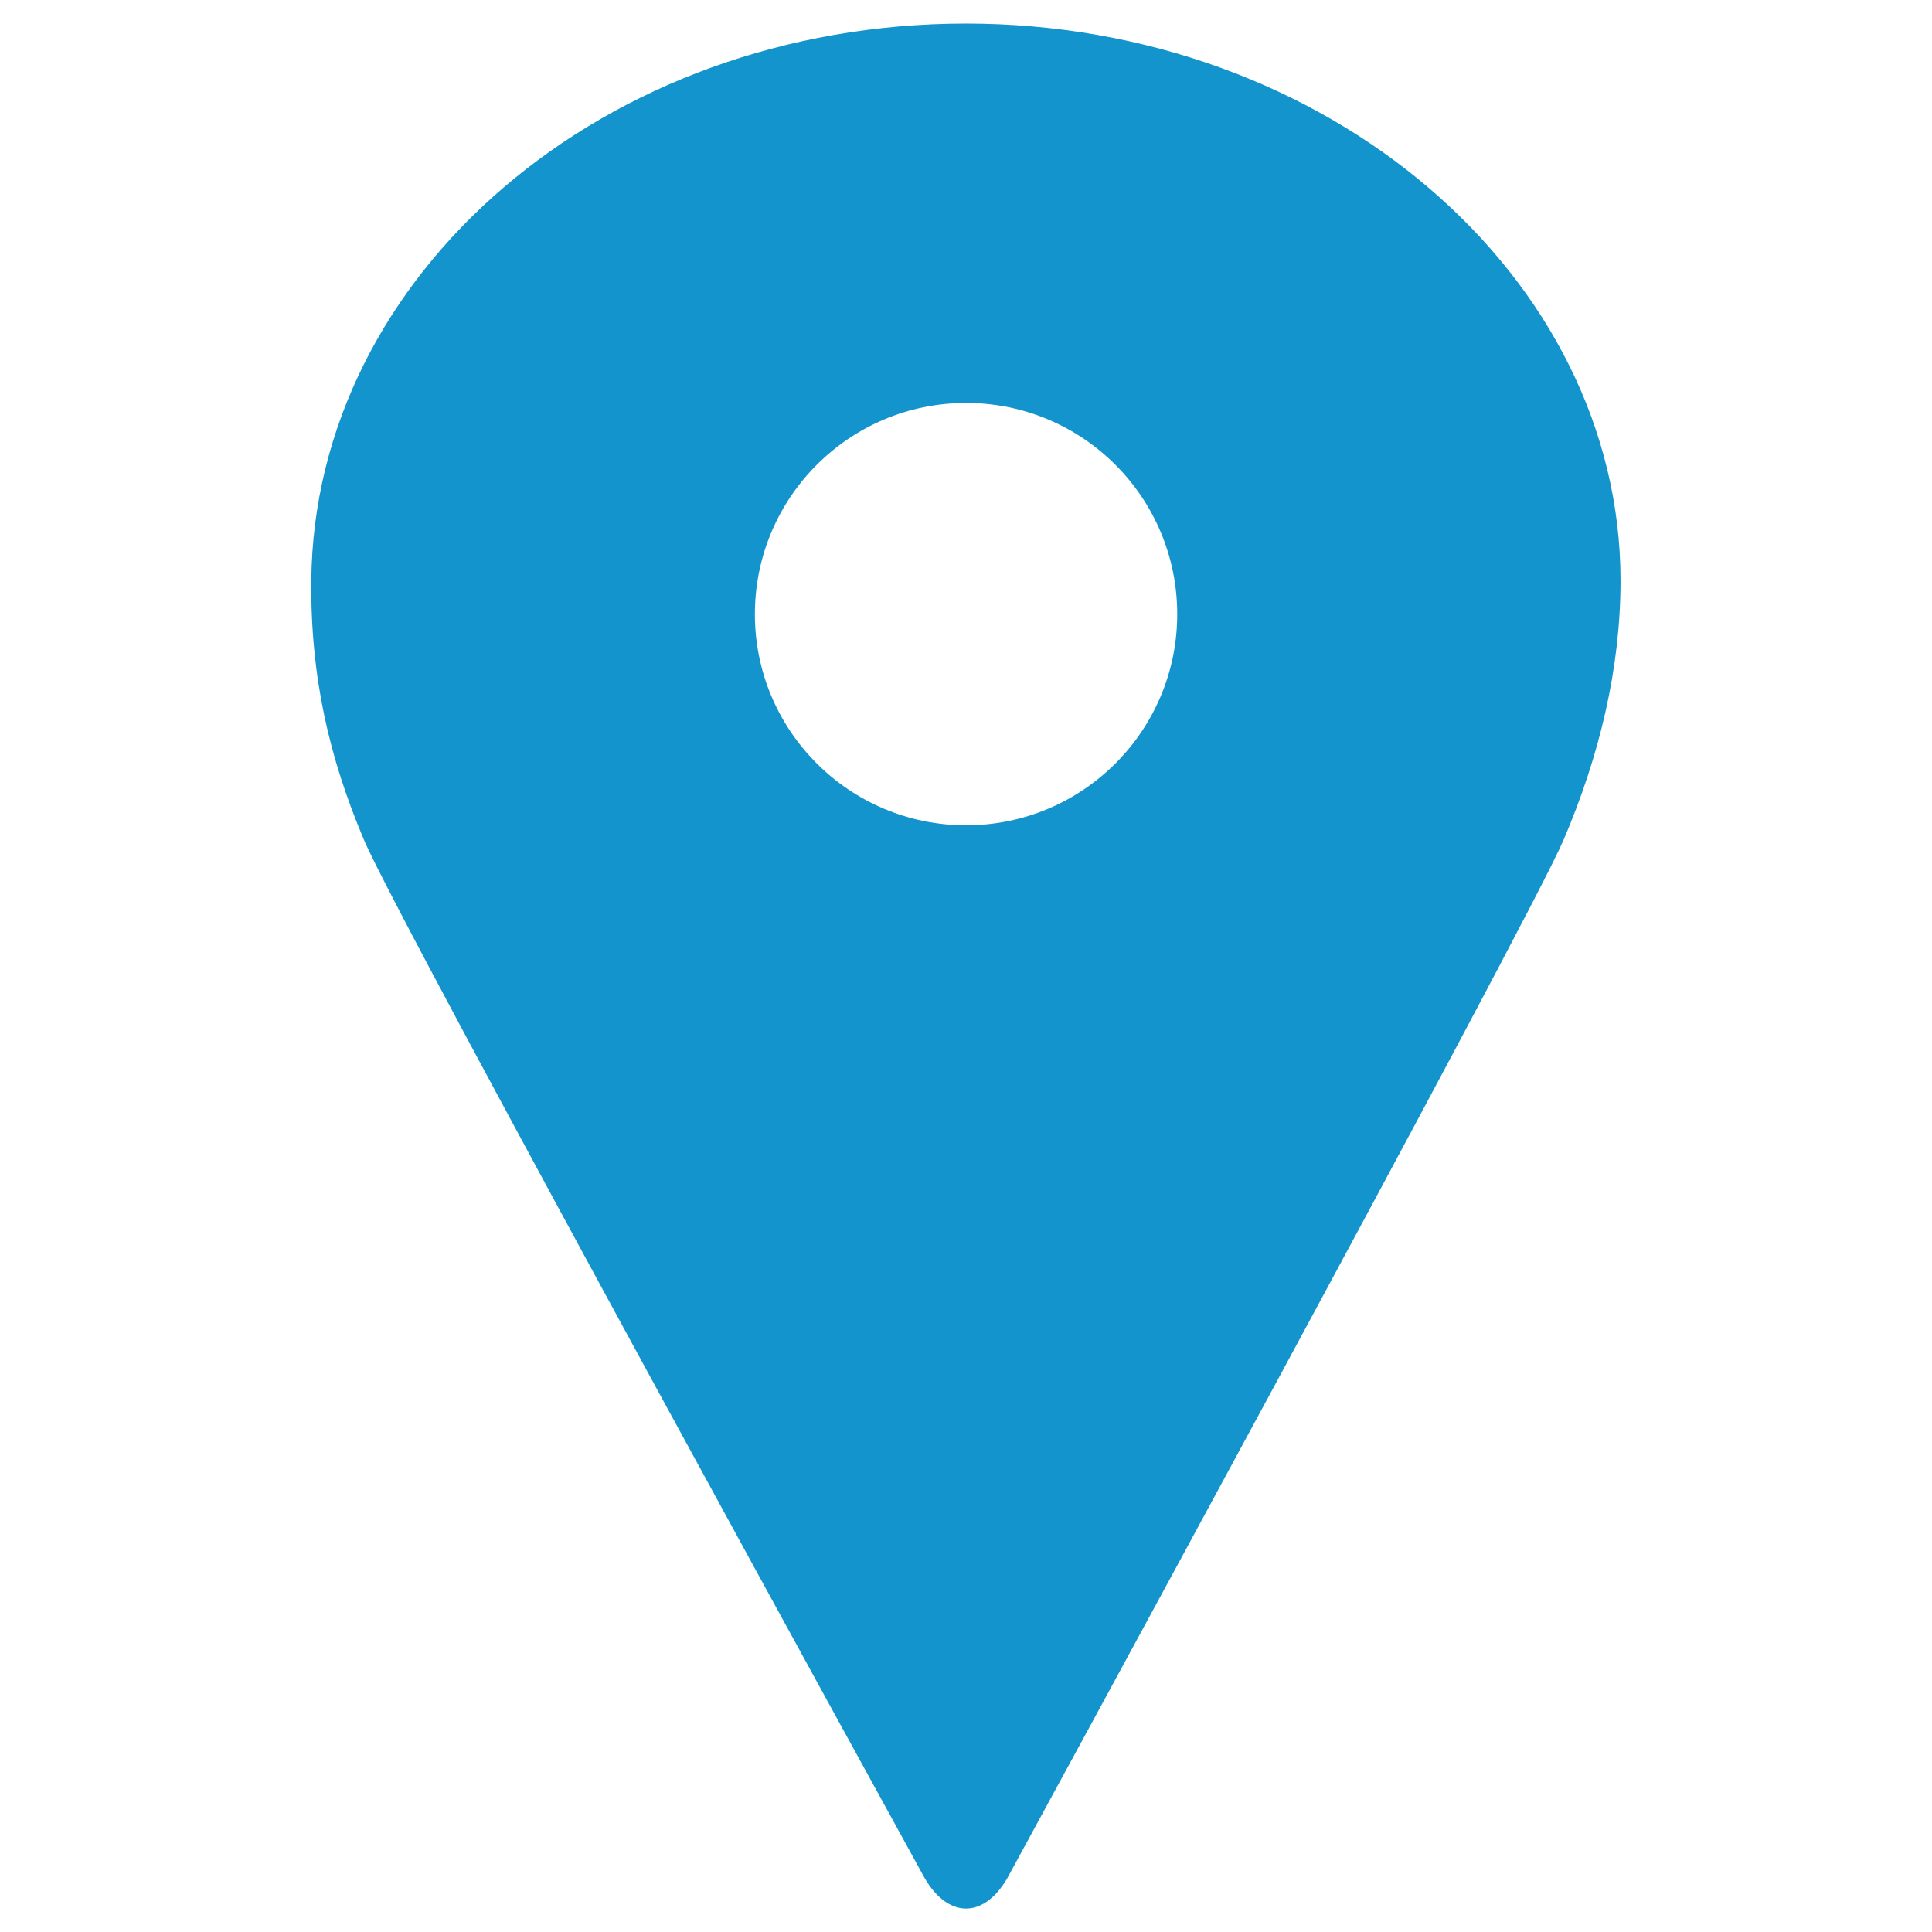
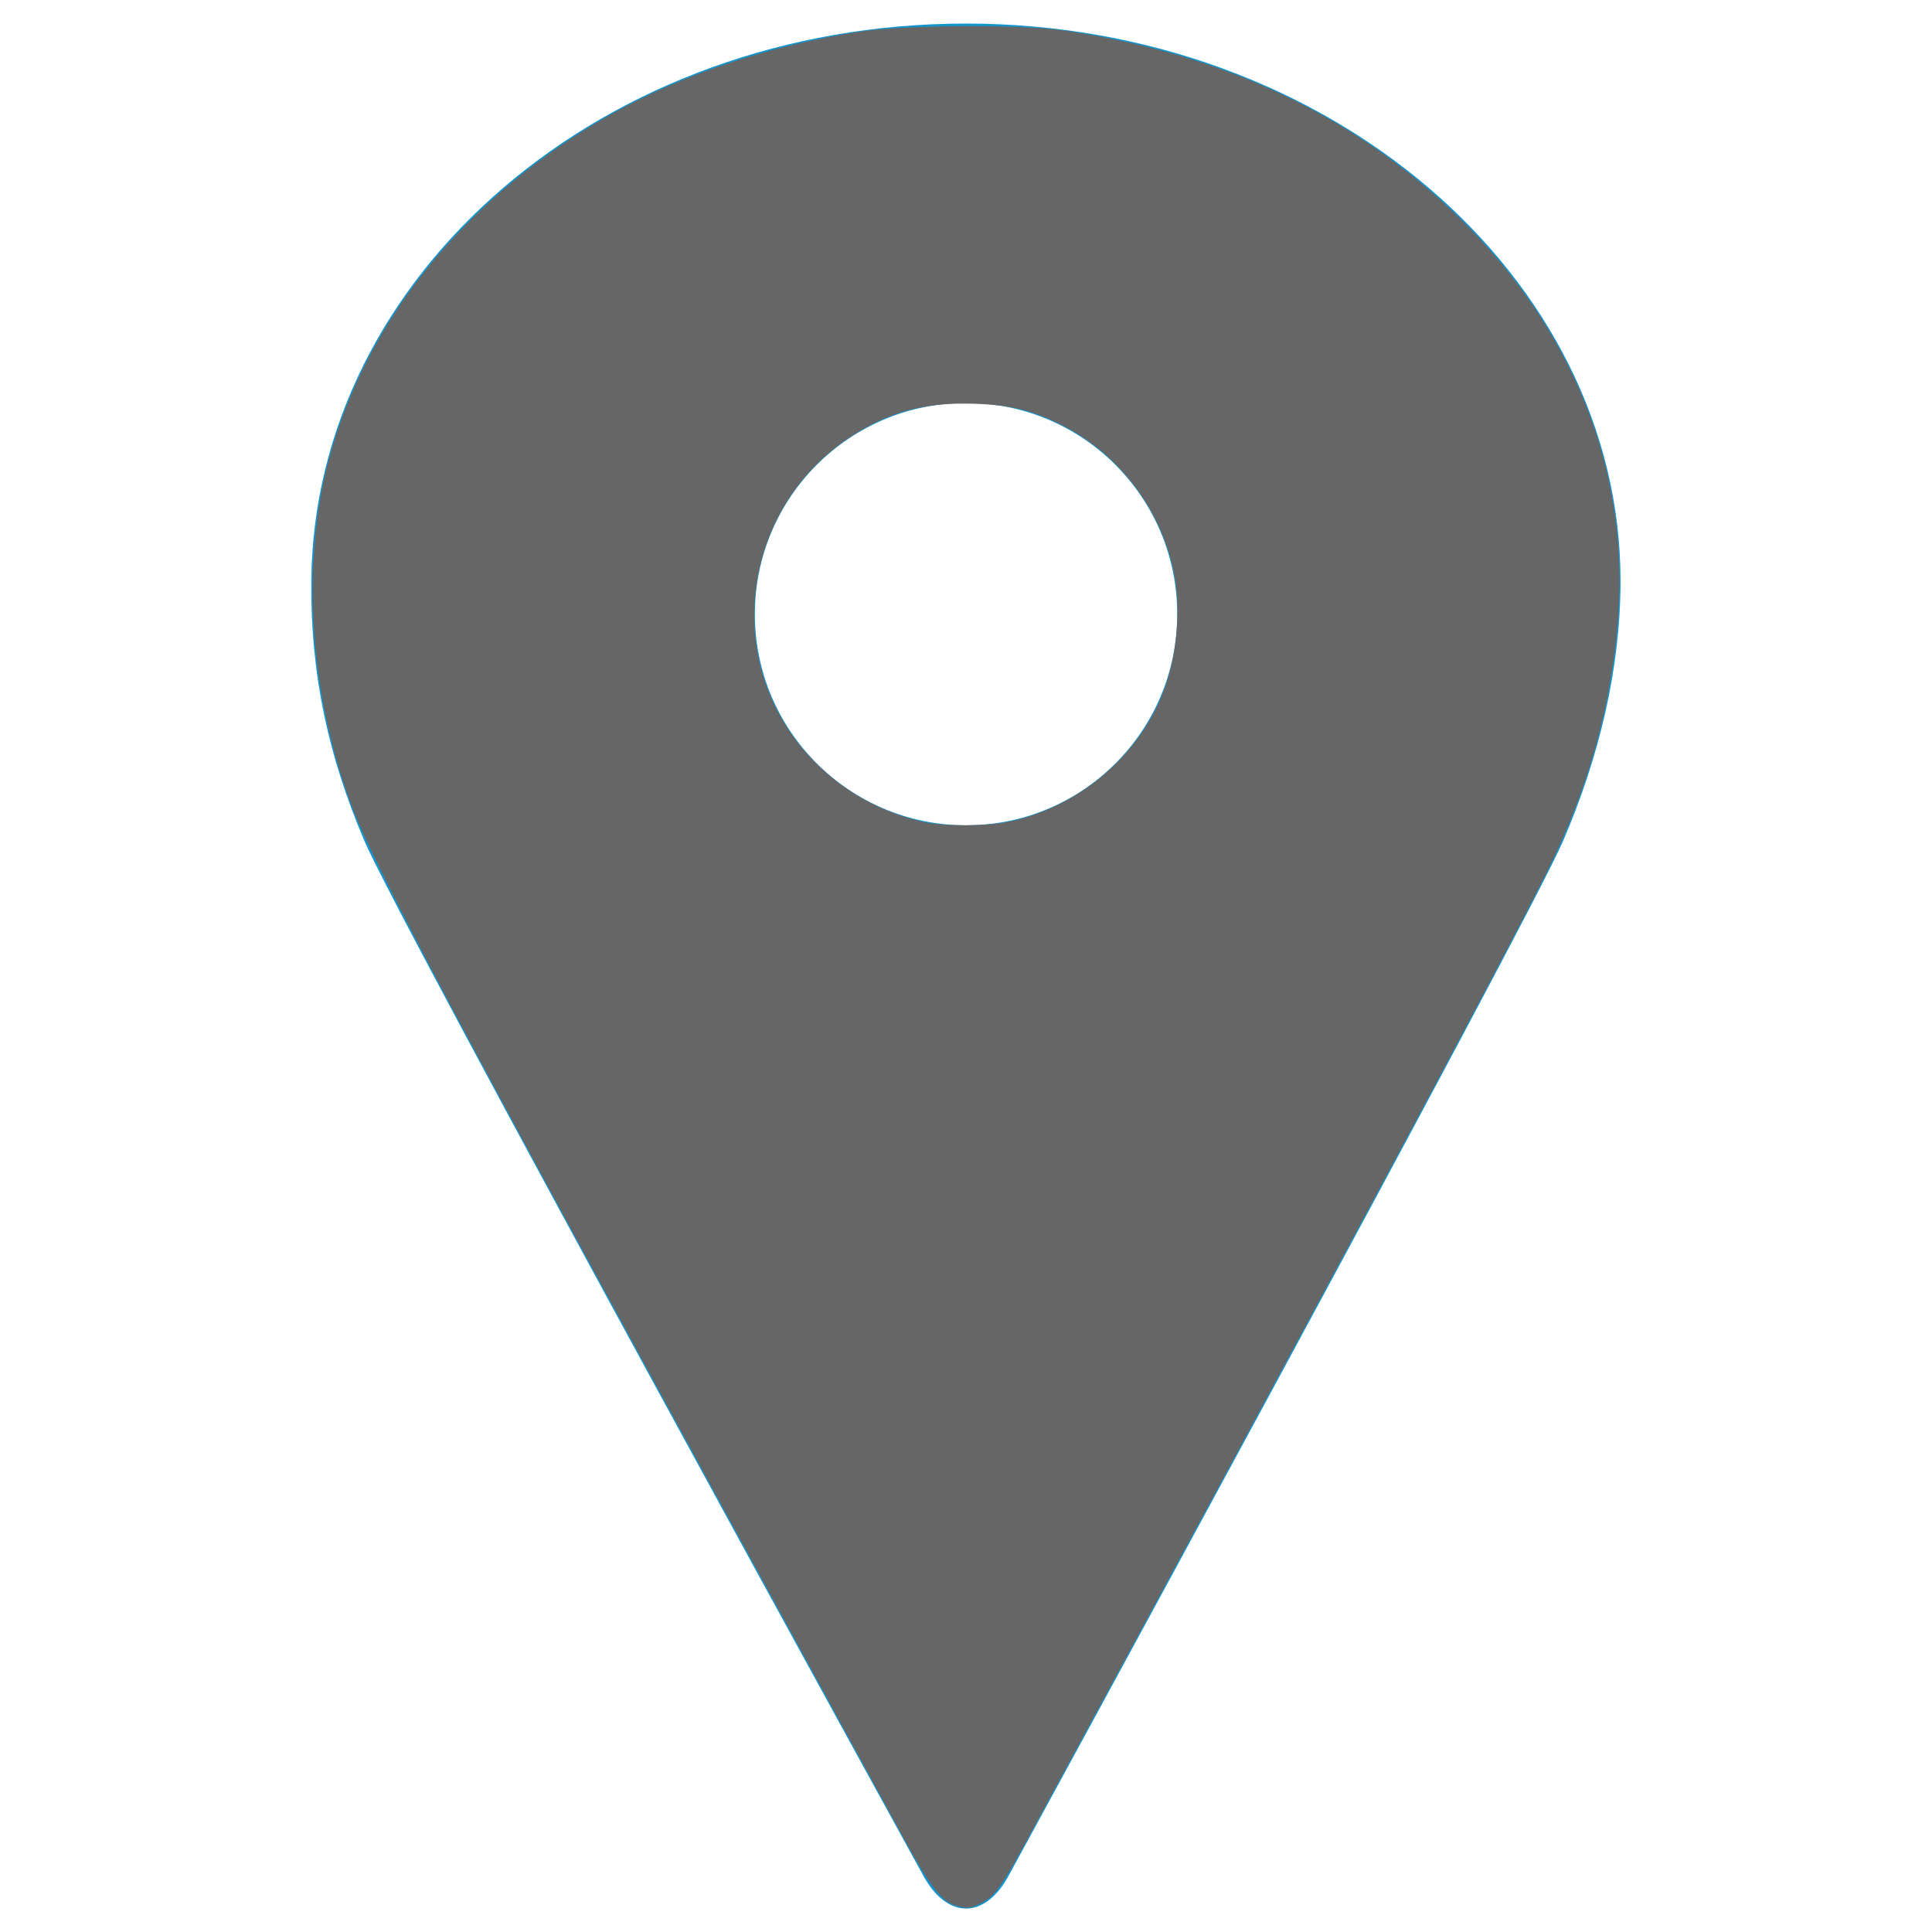
<svg xmlns="http://www.w3.org/2000/svg" id="svg4056" version="1.1" width="48" height="48" xml:space="preserve">
  <defs id="defs4060" />
  <g id="g4064" transform="matrix(1.25,0,0,-1.25,0,48)">
    <path id="path5742" transform="matrix(2.834949,0,0,-2.834949,-1094.048,648.9681)" style="color:#000000;fill:#1494cc;fill-opacity:1;stroke:none;stroke-width:4.9;marker:none;visibility:visible;display:inline;overflow:visible;enable-background:accumulate" d="m 394.168,219.678 c 0,0.818 -0.663,1.48 -1.48,1.48 -0.818,0 -1.481,-0.663 -1.481,-1.48 0,-0.818 0.663,-1.481 1.481,-1.481 0.818,0 1.48,0.663 1.48,1.481 z m -1.481,-4.141 c -2.538,0 -4.571,1.758 -4.59,3.906 -0.006,0.673 0.125,1.24 0.37,1.819 0.242,0.573 3.912,7.244 3.912,7.244 0.171,0.329 0.446,0.329 0.616,0 0,0 3.633,-6.665 3.881,-7.244 0.252,-0.589 0.4,-1.204 0.4,-1.819 0,-2.133 -2.052,-3.906 -4.59,-3.906 z" />
+     <path style="fill:#666666;stroke-width:0.058" d="M 23.744,47.343 C 23.397,47.243 23.099,46.854 22.436,45.638 22.089,45.002 20.6,42.277 19.126,39.583 11.35,25.369 9.318,21.544 8.757,20.066 7.69,17.253 7.472,14.018 8.175,11.409 9.118,7.908 11.624,4.843 15.178,2.844 16.93,1.858 19.136,1.126 21.373,0.787 c 1.123,-0.17 3.979,-0.186 5.056,-0.028 3.976,0.583 7.217,2.112 9.789,4.617 2.843,2.769 4.252,6.279 3.985,9.926 -0.163,2.232 -0.743,4.307 -1.781,6.381 -1.197,2.391 -5.287,10.005 -12.864,23.952 -0.684,1.259 -0.864,1.505 -1.215,1.665 -0.259,0.118 -0.322,0.122 -0.599,0.042 z m 1.311,-26.925 c 1.784,-0.368 3.321,-1.699 3.906,-3.383 0.279,-0.803 0.371,-1.906 0.226,-2.707 -0.293,-1.615 -1.356,-3.04 -2.815,-3.774 -0.714,-0.359 -1.258,-0.491 -2.146,-0.522 -1.27,-0.044 -2.171,0.201 -3.154,0.859 -1.709,1.143 -2.597,3.2 -2.265,5.246 0.341,2.1 1.996,3.812 4.145,4.287 0.49,0.108 1.564,0.105 2.104,-0.006 z" id="path3806" transform="matrix(0.8,0,0,-0.8,0,38.4)" />
  </g>
</svg>
